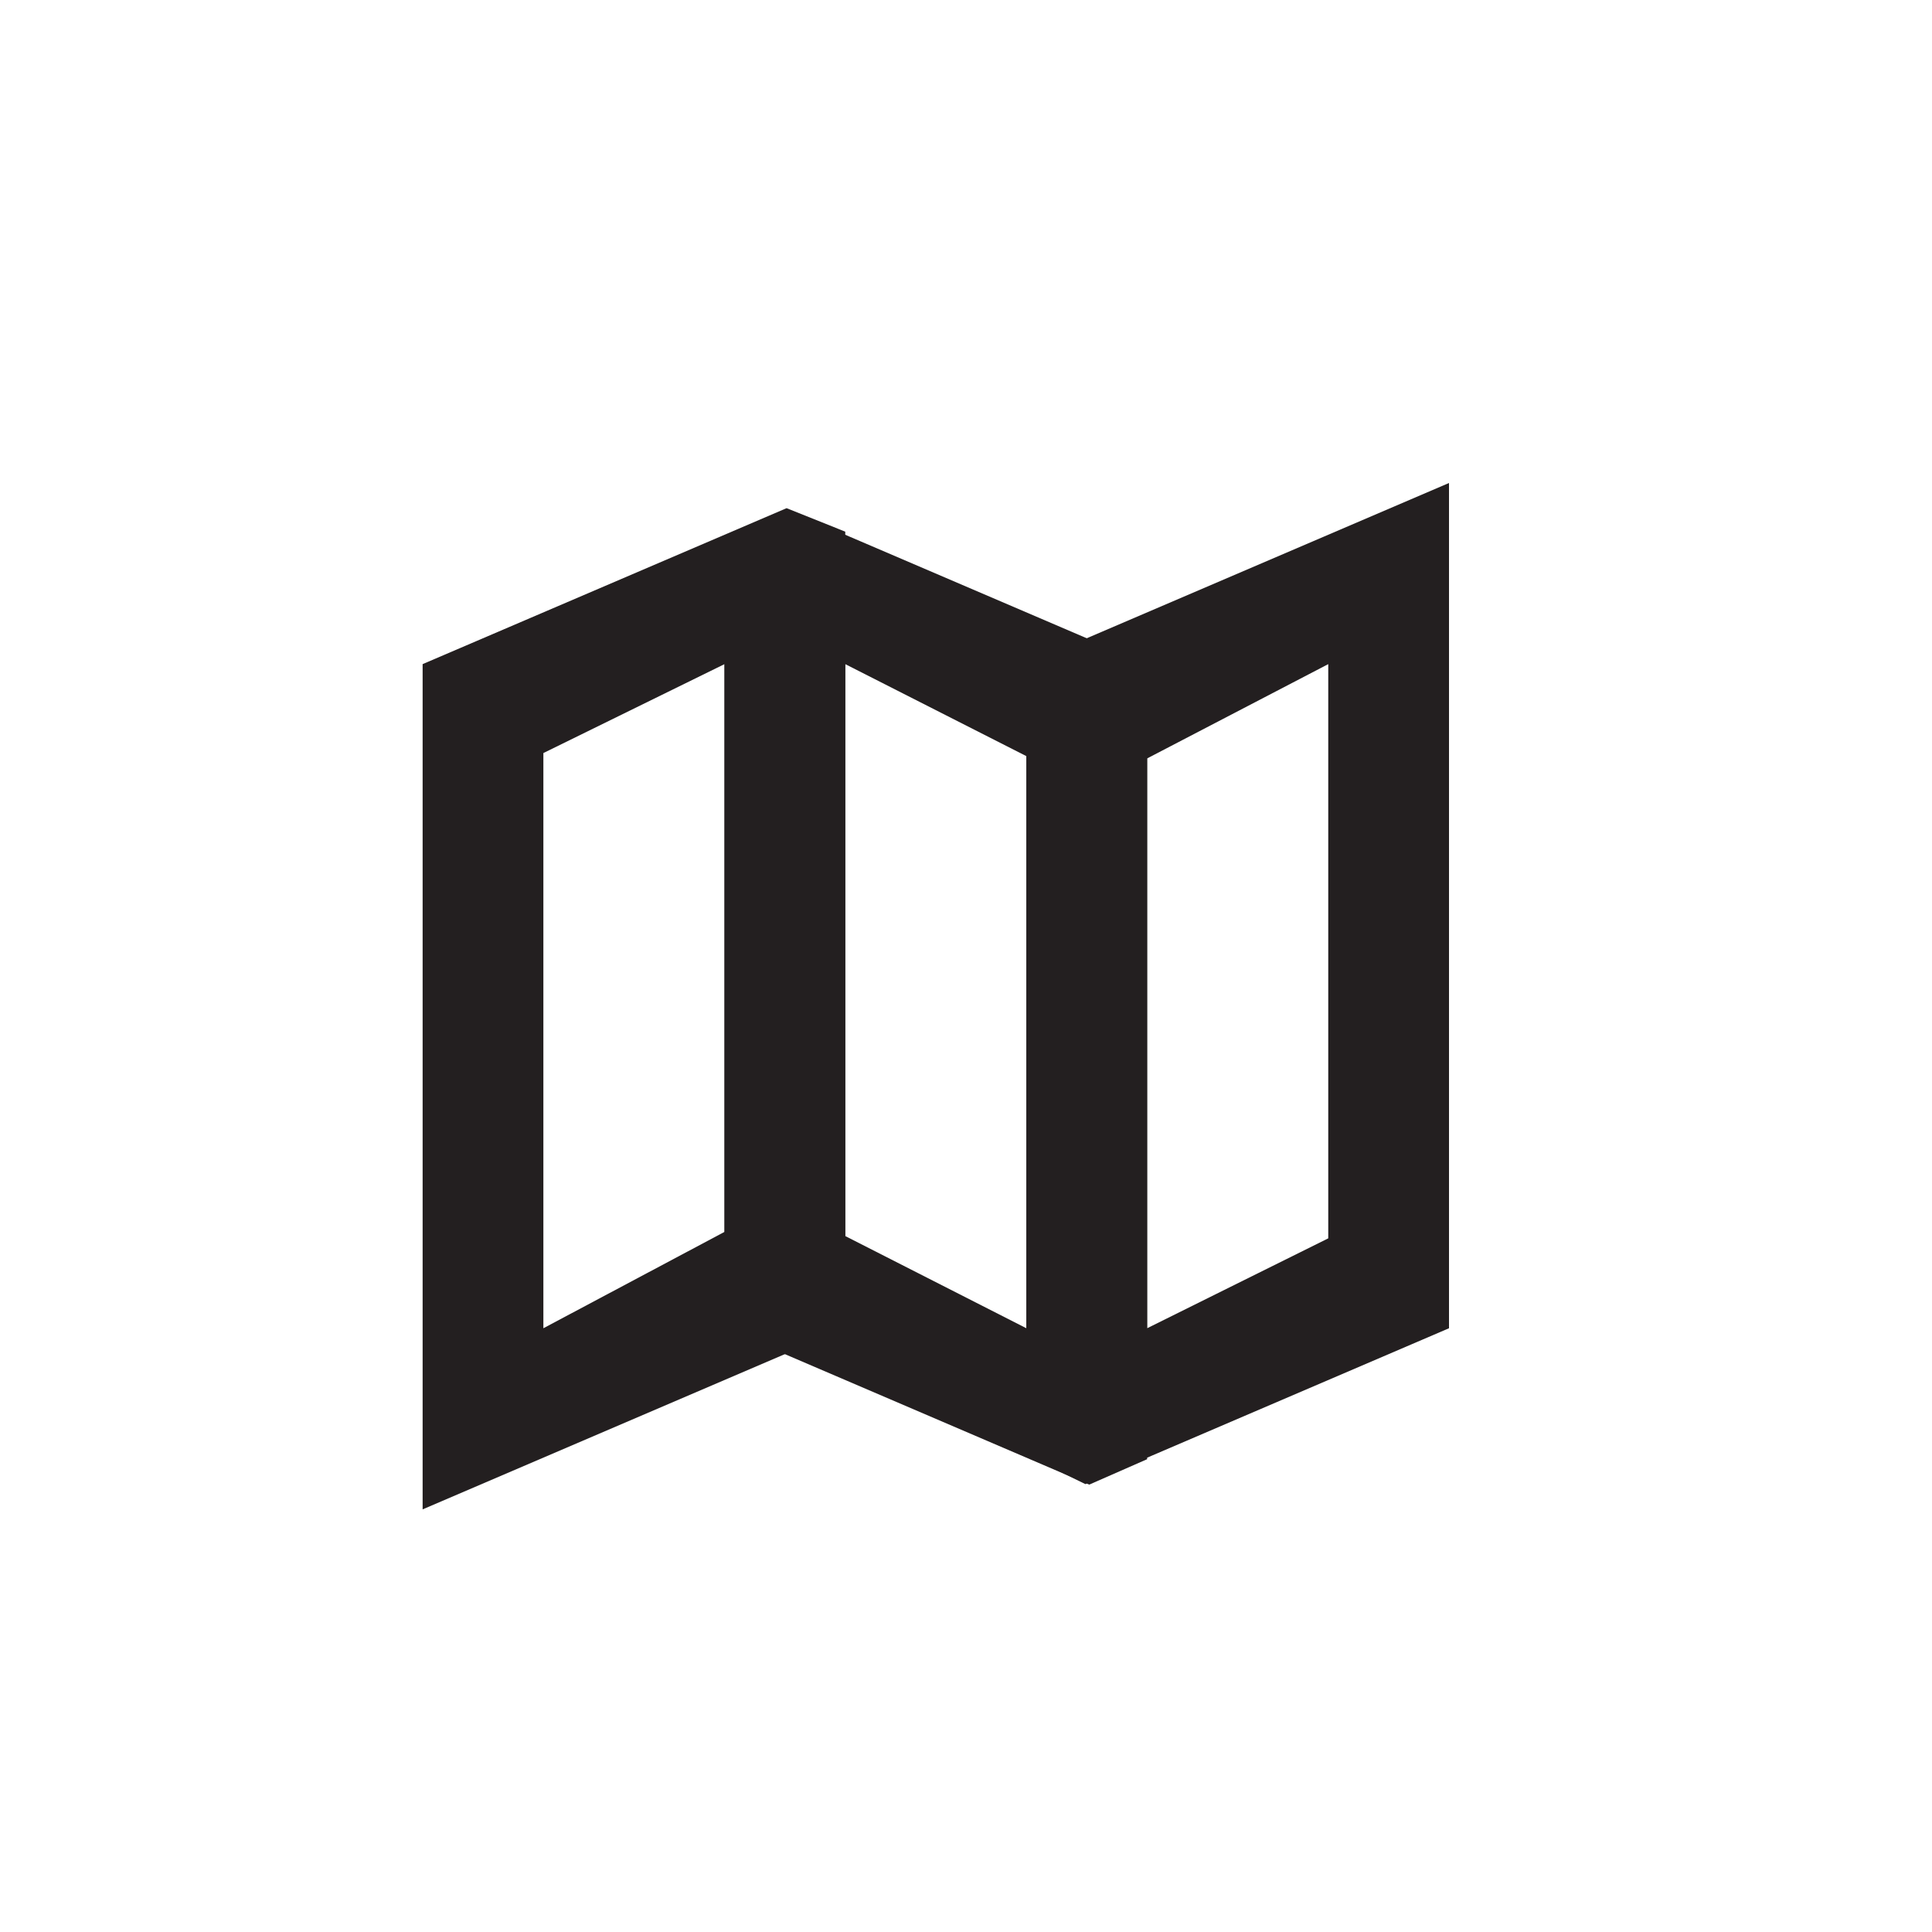
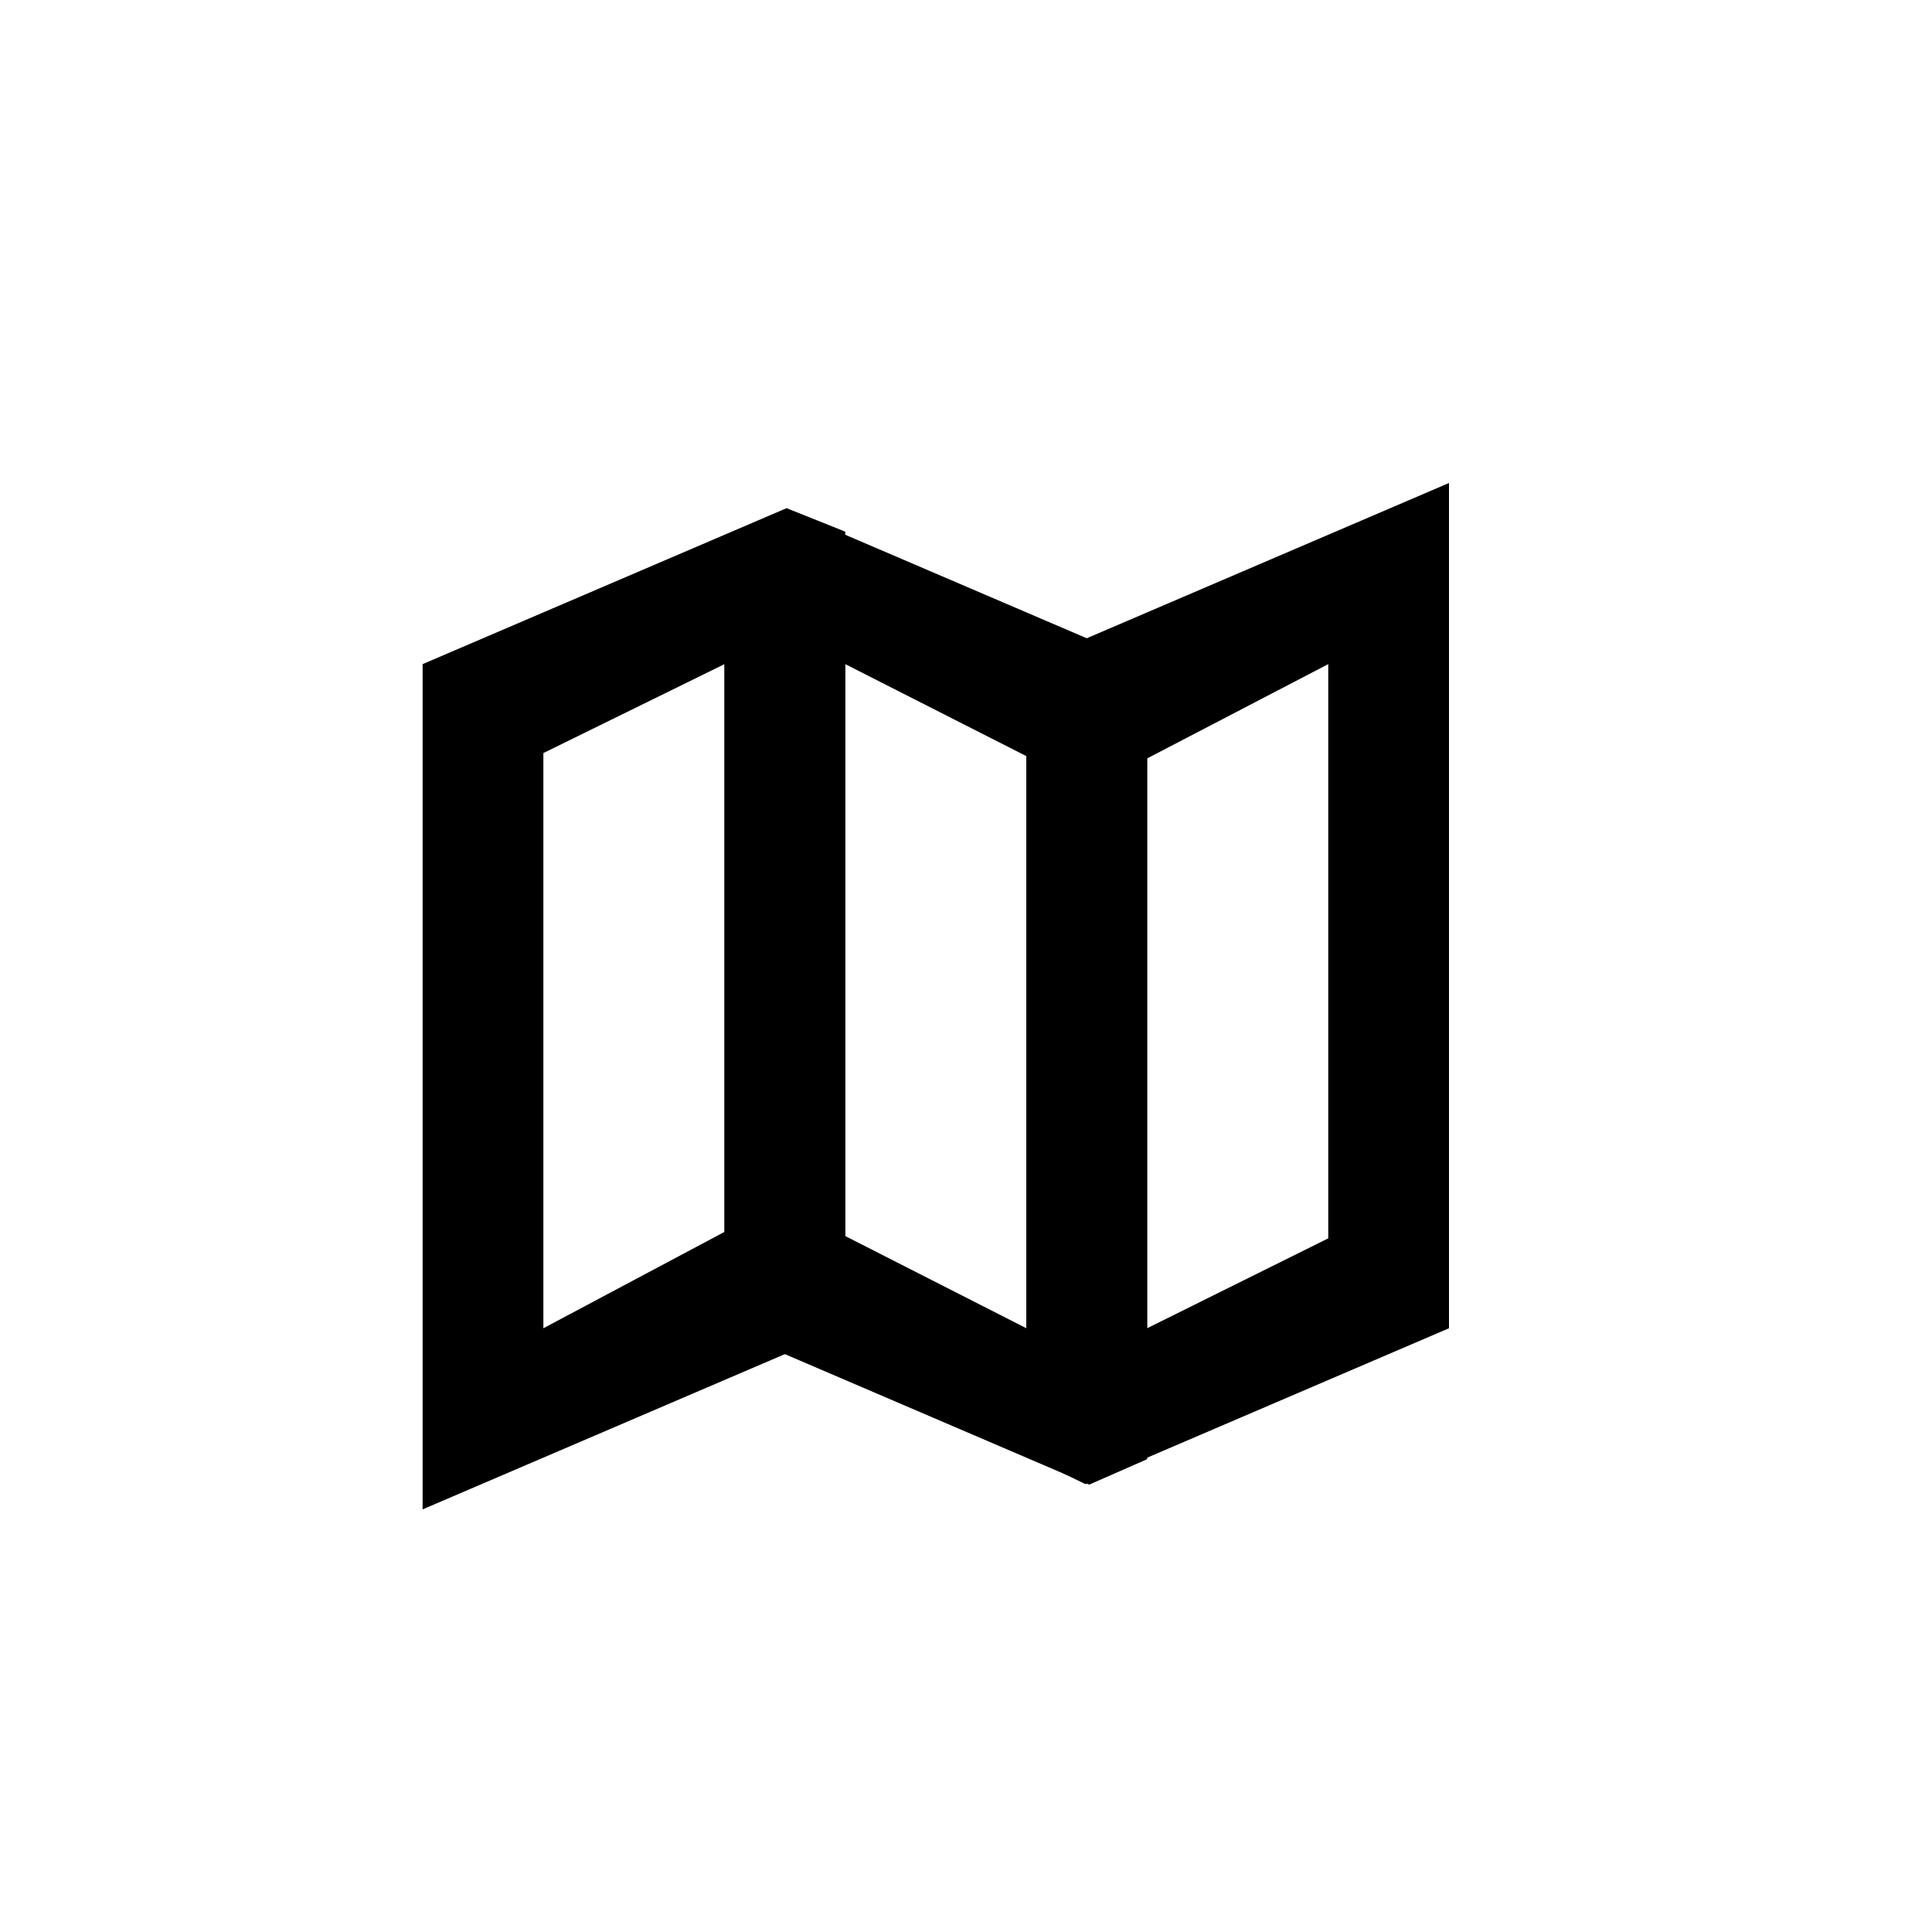
- <svg xmlns="http://www.w3.org/2000/svg" version="1.1" id="Layer_1" x="0px" y="0px" width="32px" height="32px" viewBox="0 0 32 32" enable-background="new 0 0 32 32" xml:space="preserve">
-   <path fill-rule="evenodd" clip-rule="evenodd" fill="#231F20" d="M17,11v13.104l0.978,0.478L24,22V8L17,11z M22,20.511L19,22v-9.438  L22,11V20.511z" />
-   <path fill-rule="evenodd" clip-rule="evenodd" fill="#231F20" d="M13.042,8.447L12,8.886V22l6.041,2.59L19,24.169V11L13.042,8.447z   M17,22l-3-1.527V11l3,1.524V22z" />
-   <path fill-rule="evenodd" clip-rule="evenodd" fill="#231F20" d="M13.028,8.417L7,11v14l7-3V8.806L13.028,8.417z M12,20.404L9,22  v-9.527L12,11V20.404z" />
+ <svg xmlns="http://www.w3.org/2000/svg" version="1.1" width="32" height="32" viewBox="0 0 32 32">
+   <g>
+ </g>
+   <path d="M17 11v13.104l0.978 0.478 6.022-2.582v-14l-7 3zM22 20.511l-3 1.489v-9.438l3-1.562v9.511z" fill="#000000" />
+   <path d="M13.042 8.447l-1.042 0.439v13.114l6.041 2.59 0.959-0.421v-13.169l-5.958-2.553zM17 22l-3-1.527v-9.473l3 1.524v9.476z" fill="#000000" />
+   <path d="M13.028 8.417l-6.028 2.583v14l7-3v-13.194l-0.972-0.389zM12 20.404l-3 1.596v-9.527l3-1.473v9.404z" fill="#000000" />
</svg>
